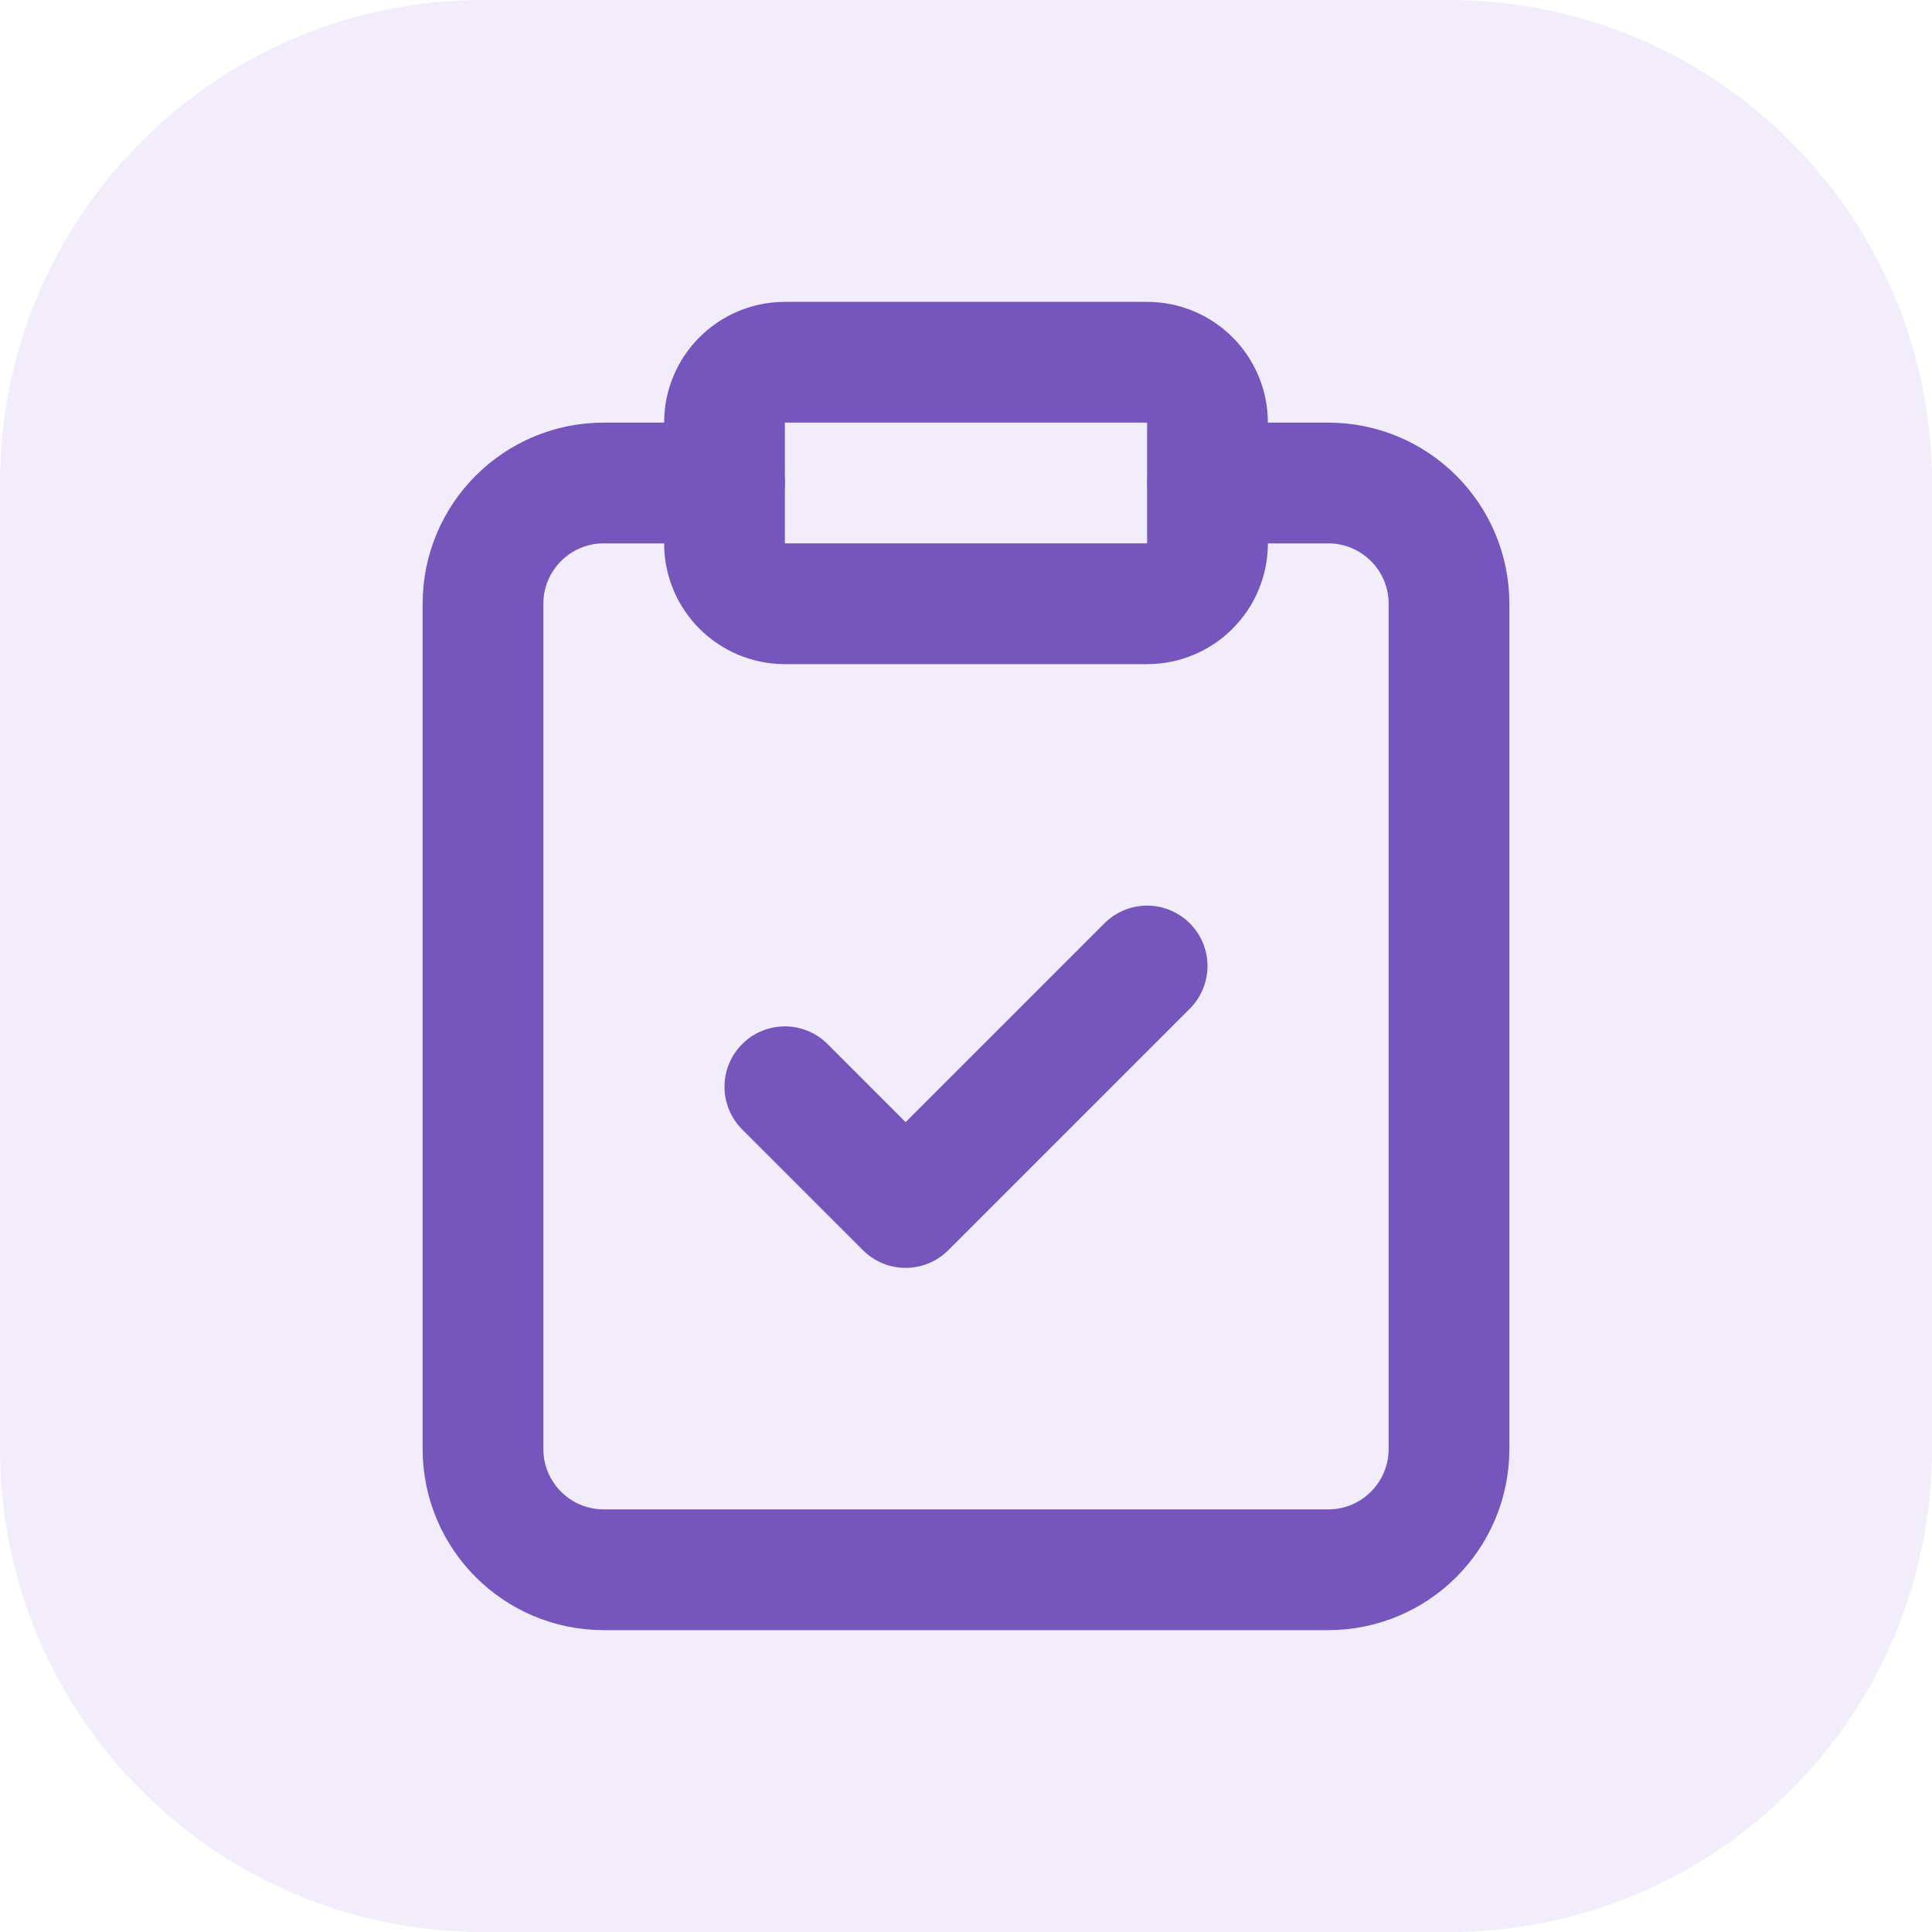
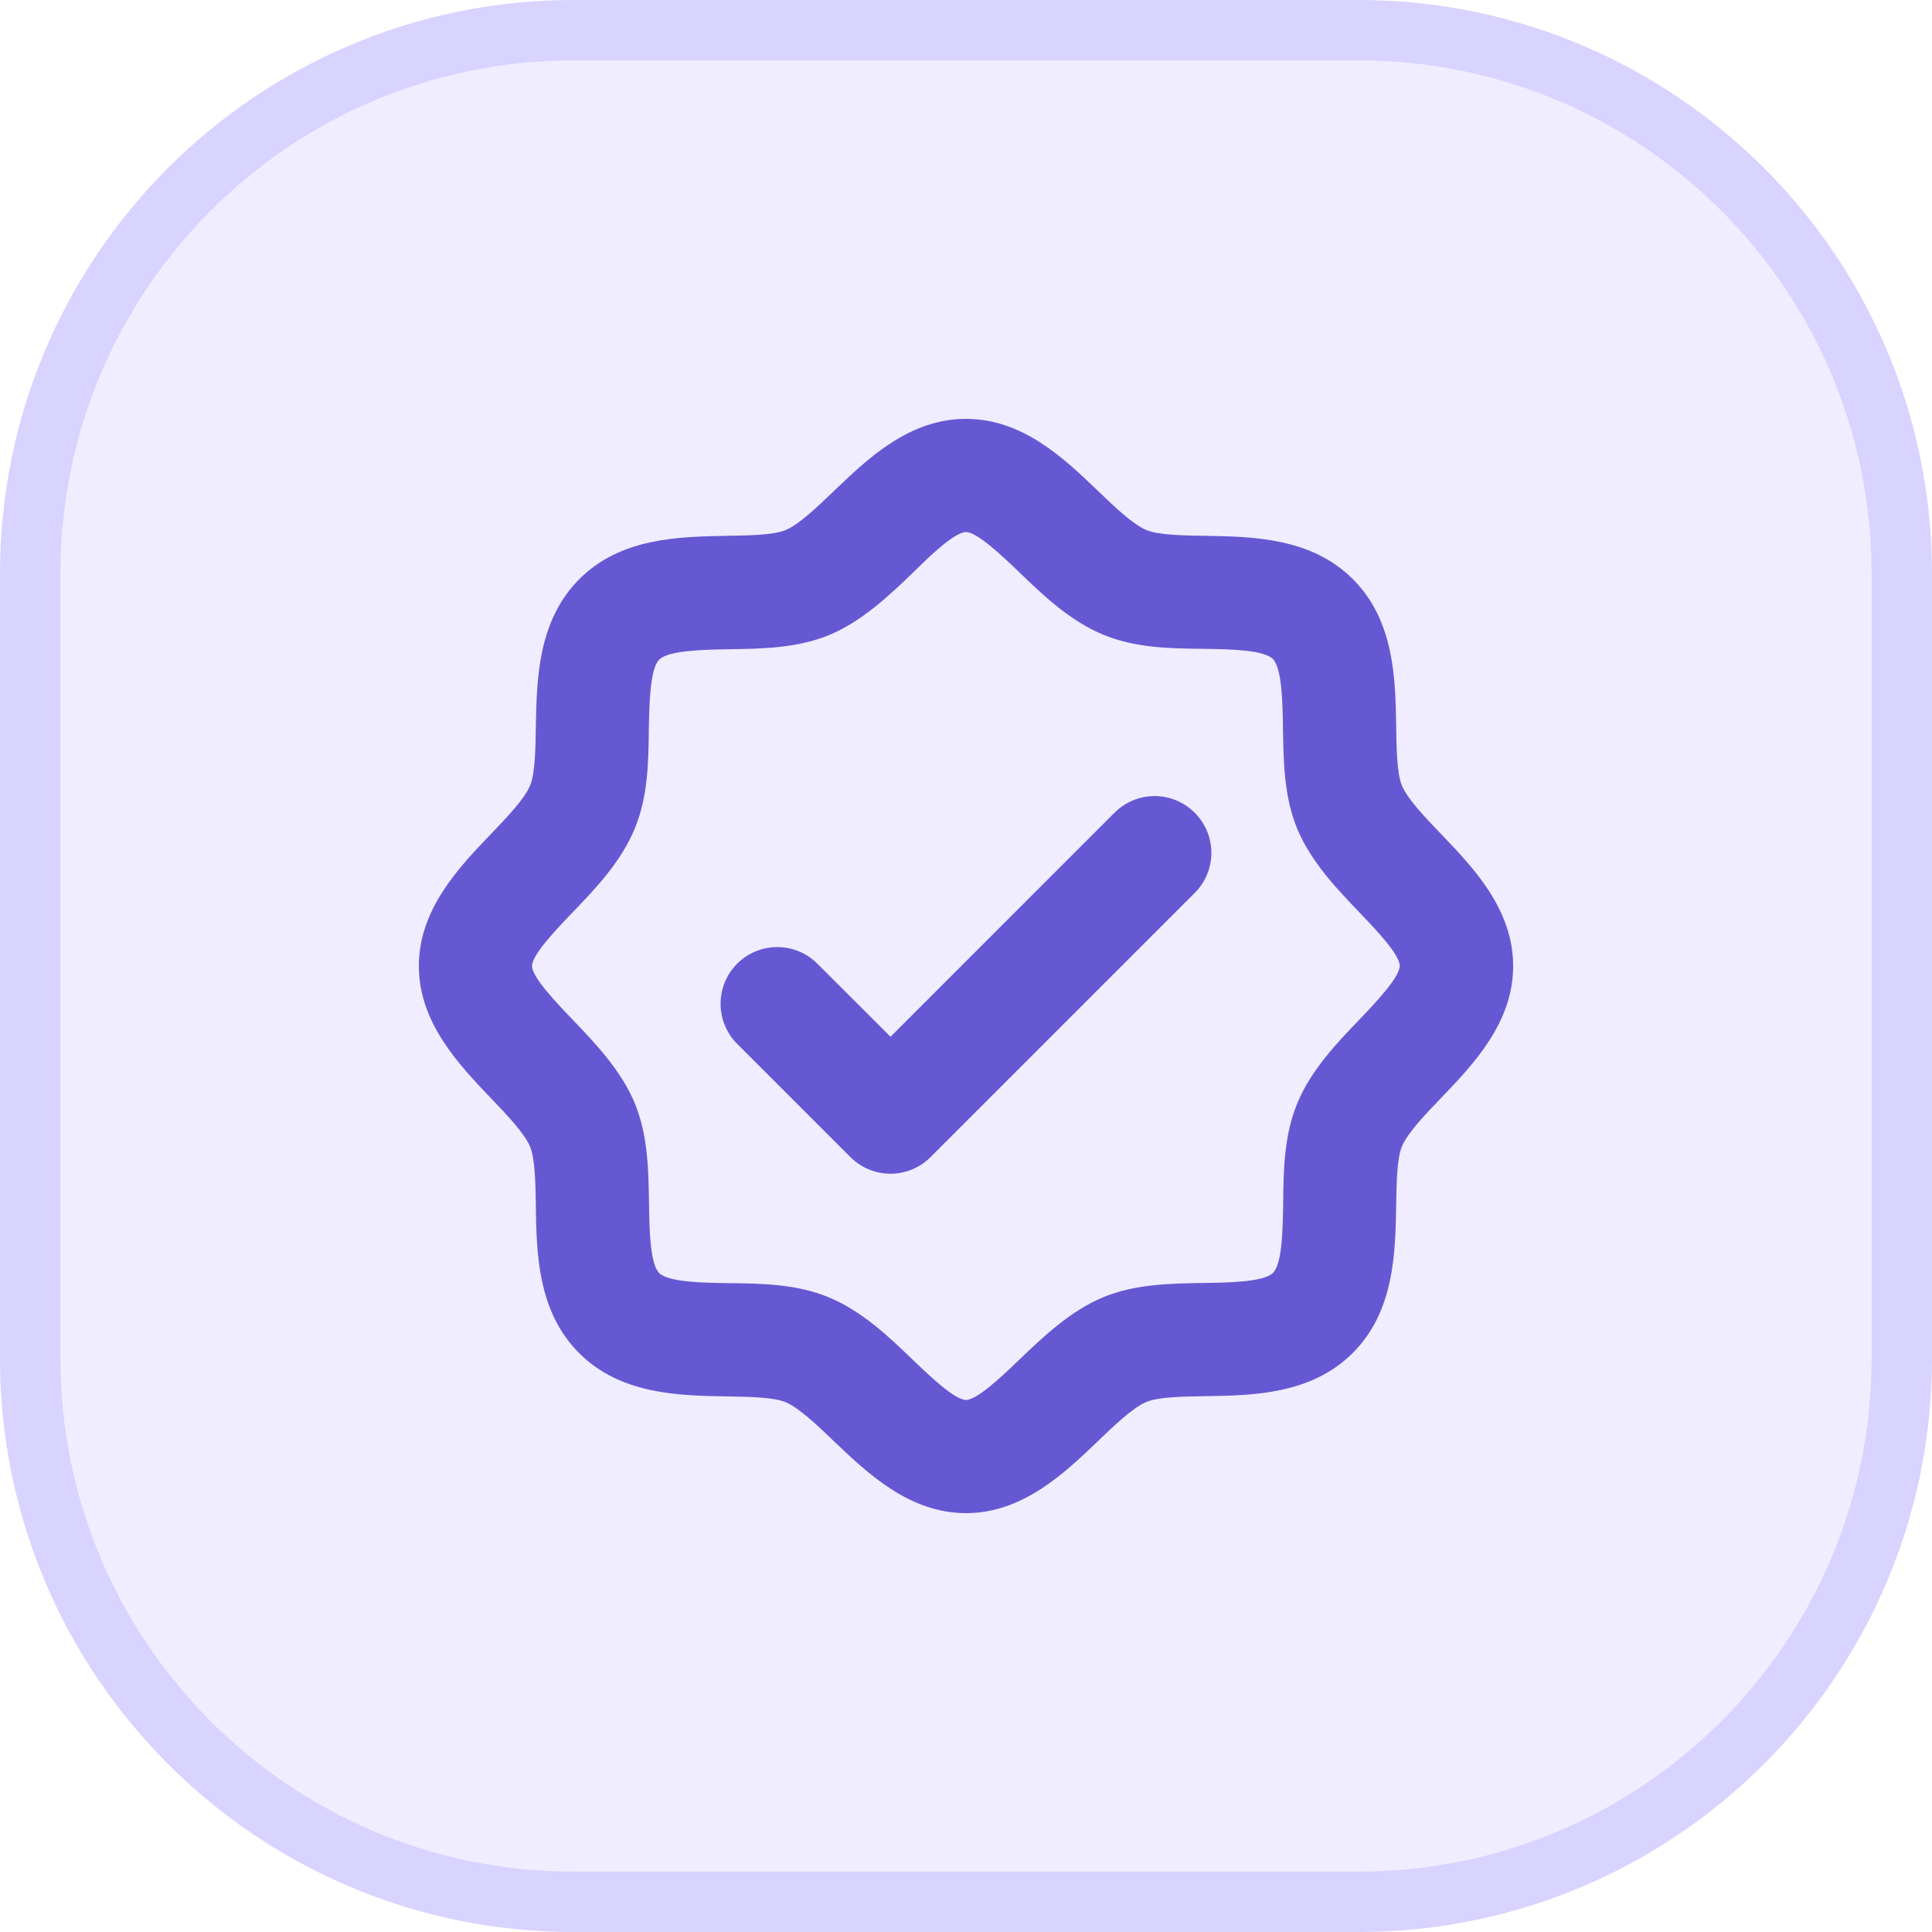
- <svg xmlns="http://www.w3.org/2000/svg" width="32" height="32" viewBox="0 0 32 32" role="img" aria-label="Audit evidence">
-   <rect width="32" height="32" rx="8" fill="#f1edfb" />
-   <g transform="translate(4 4)" fill="none" stroke="#7456bd" stroke-linecap="round" stroke-linejoin="round" stroke-width="2">
-     <rect width="8" height="4" x="8" y="2" rx="1" ry="1" />
-     <path d="M16 4h2a2 2 0 0 1 2 2v14a2 2 0 0 1-2 2H6a2 2 0 0 1-2-2V6a2 2 0 0 1 2-2h2" />
-     <path d="m9 14 2 2 4-4" />
-   </g>
+ <svg xmlns="http://www.w3.org/2000/svg" width="32" height="32" viewBox="0 0 32 32" role="img" aria-label="Prove">
+   <rect x=".5" y=".5" width="31" height="31" rx="9" fill="#efedff" stroke="#d8d3ff" />
+   <path transform="translate(6 6) scale(.078125)" fill="#6658d3" d="M228.75 100.05c-3.52-3.67-7.15-7.46-8.34-10.33c-1.06-2.56-1.14-7.83-1.21-12.47c-.15-10-.34-22.44-9.18-31.27s-21.27-9-31.27-9.18c-4.64-.07-9.91-.15-12.47-1.21c-2.87-1.19-6.66-4.82-10.33-8.34C148.87 20.46 140.05 12 128 12s-20.87 8.46-27.95 15.25c-3.67 3.52-7.46 7.15-10.33 8.34c-2.56 1.06-7.83 1.14-12.47 1.21c-10 .2-22.44.34-31.25 9.2s-9 21.25-9.2 31.25c-.07 4.64-.15 9.91-1.21 12.47c-1.19 2.87-4.82 6.66-8.34 10.33C20.46 107.13 12 116 12 128s8.46 20.87 15.25 28c3.52 3.67 7.15 7.46 8.34 10.33c1.06 2.56 1.14 7.83 1.21 12.47c.15 10 .34 22.44 9.18 31.27s21.27 9 31.27 9.18c4.64.07 9.91.15 12.47 1.21c2.87 1.19 6.66 4.82 10.33 8.34C107.13 235.54 116 244 128 244s20.87-8.46 27.95-15.25c3.67-3.52 7.46-7.15 10.33-8.34c2.56-1.06 7.83-1.14 12.47-1.21c10-.15 22.44-.34 31.27-9.18s9-21.27 9.18-31.27c.07-4.64.15-9.91 1.21-12.47c1.19-2.87 4.82-6.66 8.34-10.33c6.79-7.08 15.25-15.9 15.25-27.95s-8.46-20.87-15.25-27.95m-17.32 39.29c-4.82 5-10.28 10.72-13.19 17.76c-2.82 6.8-2.93 14.16-3 21.29c-.08 5.36-.19 12.71-2.15 14.66s-9.3 2.07-14.66 2.15c-7.13.11-14.49.22-21.29 3c-7 2.91-12.73 8.37-17.76 13.19c-3.6 3.45-8.98 8.61-11.38 8.61s-7.78-5.16-11.34-8.57c-5-4.82-10.72-10.28-17.76-13.19c-6.8-2.82-14.16-2.93-21.29-3c-5.36-.08-12.71-.19-14.66-2.15s-2.07-9.3-2.15-14.66c-.11-7.13-.22-14.49-3-21.29c-2.91-7-8.37-12.73-13.19-17.76C41.16 135.78 36 130.4 36 128s5.16-7.78 8.57-11.34c4.82-5 10.28-10.72 13.19-17.76c2.82-6.8 2.93-14.16 3-21.29C60.88 72.25 61 64.9 63 63s9.3-2.07 14.66-2.15c7.13-.11 14.49-.22 21.29-3c7-2.91 12.73-8.37 17.76-13.19C120.22 41.16 125.6 36 128 36s7.78 5.16 11.34 8.57c5 4.82 10.72 10.28 17.76 13.19c6.8 2.82 14.16 2.93 21.29 3c5.36.08 12.71.19 14.66 2.15s2.07 9.3 2.15 14.66c.11 7.13.22 14.49 3 21.29c2.91 7 8.37 12.73 13.19 17.76c3.41 3.56 8.57 8.94 8.57 11.34s-5.12 7.82-8.53 11.38m-34.94-43.83a12 12 0 0 1 0 17l-56 56a12 12 0 0 1-17 0l-24-24a12 12 0 1 1 17-17L112 143l47.51-47.52a12 12 0 0 1 16.98.03" />
</svg>
